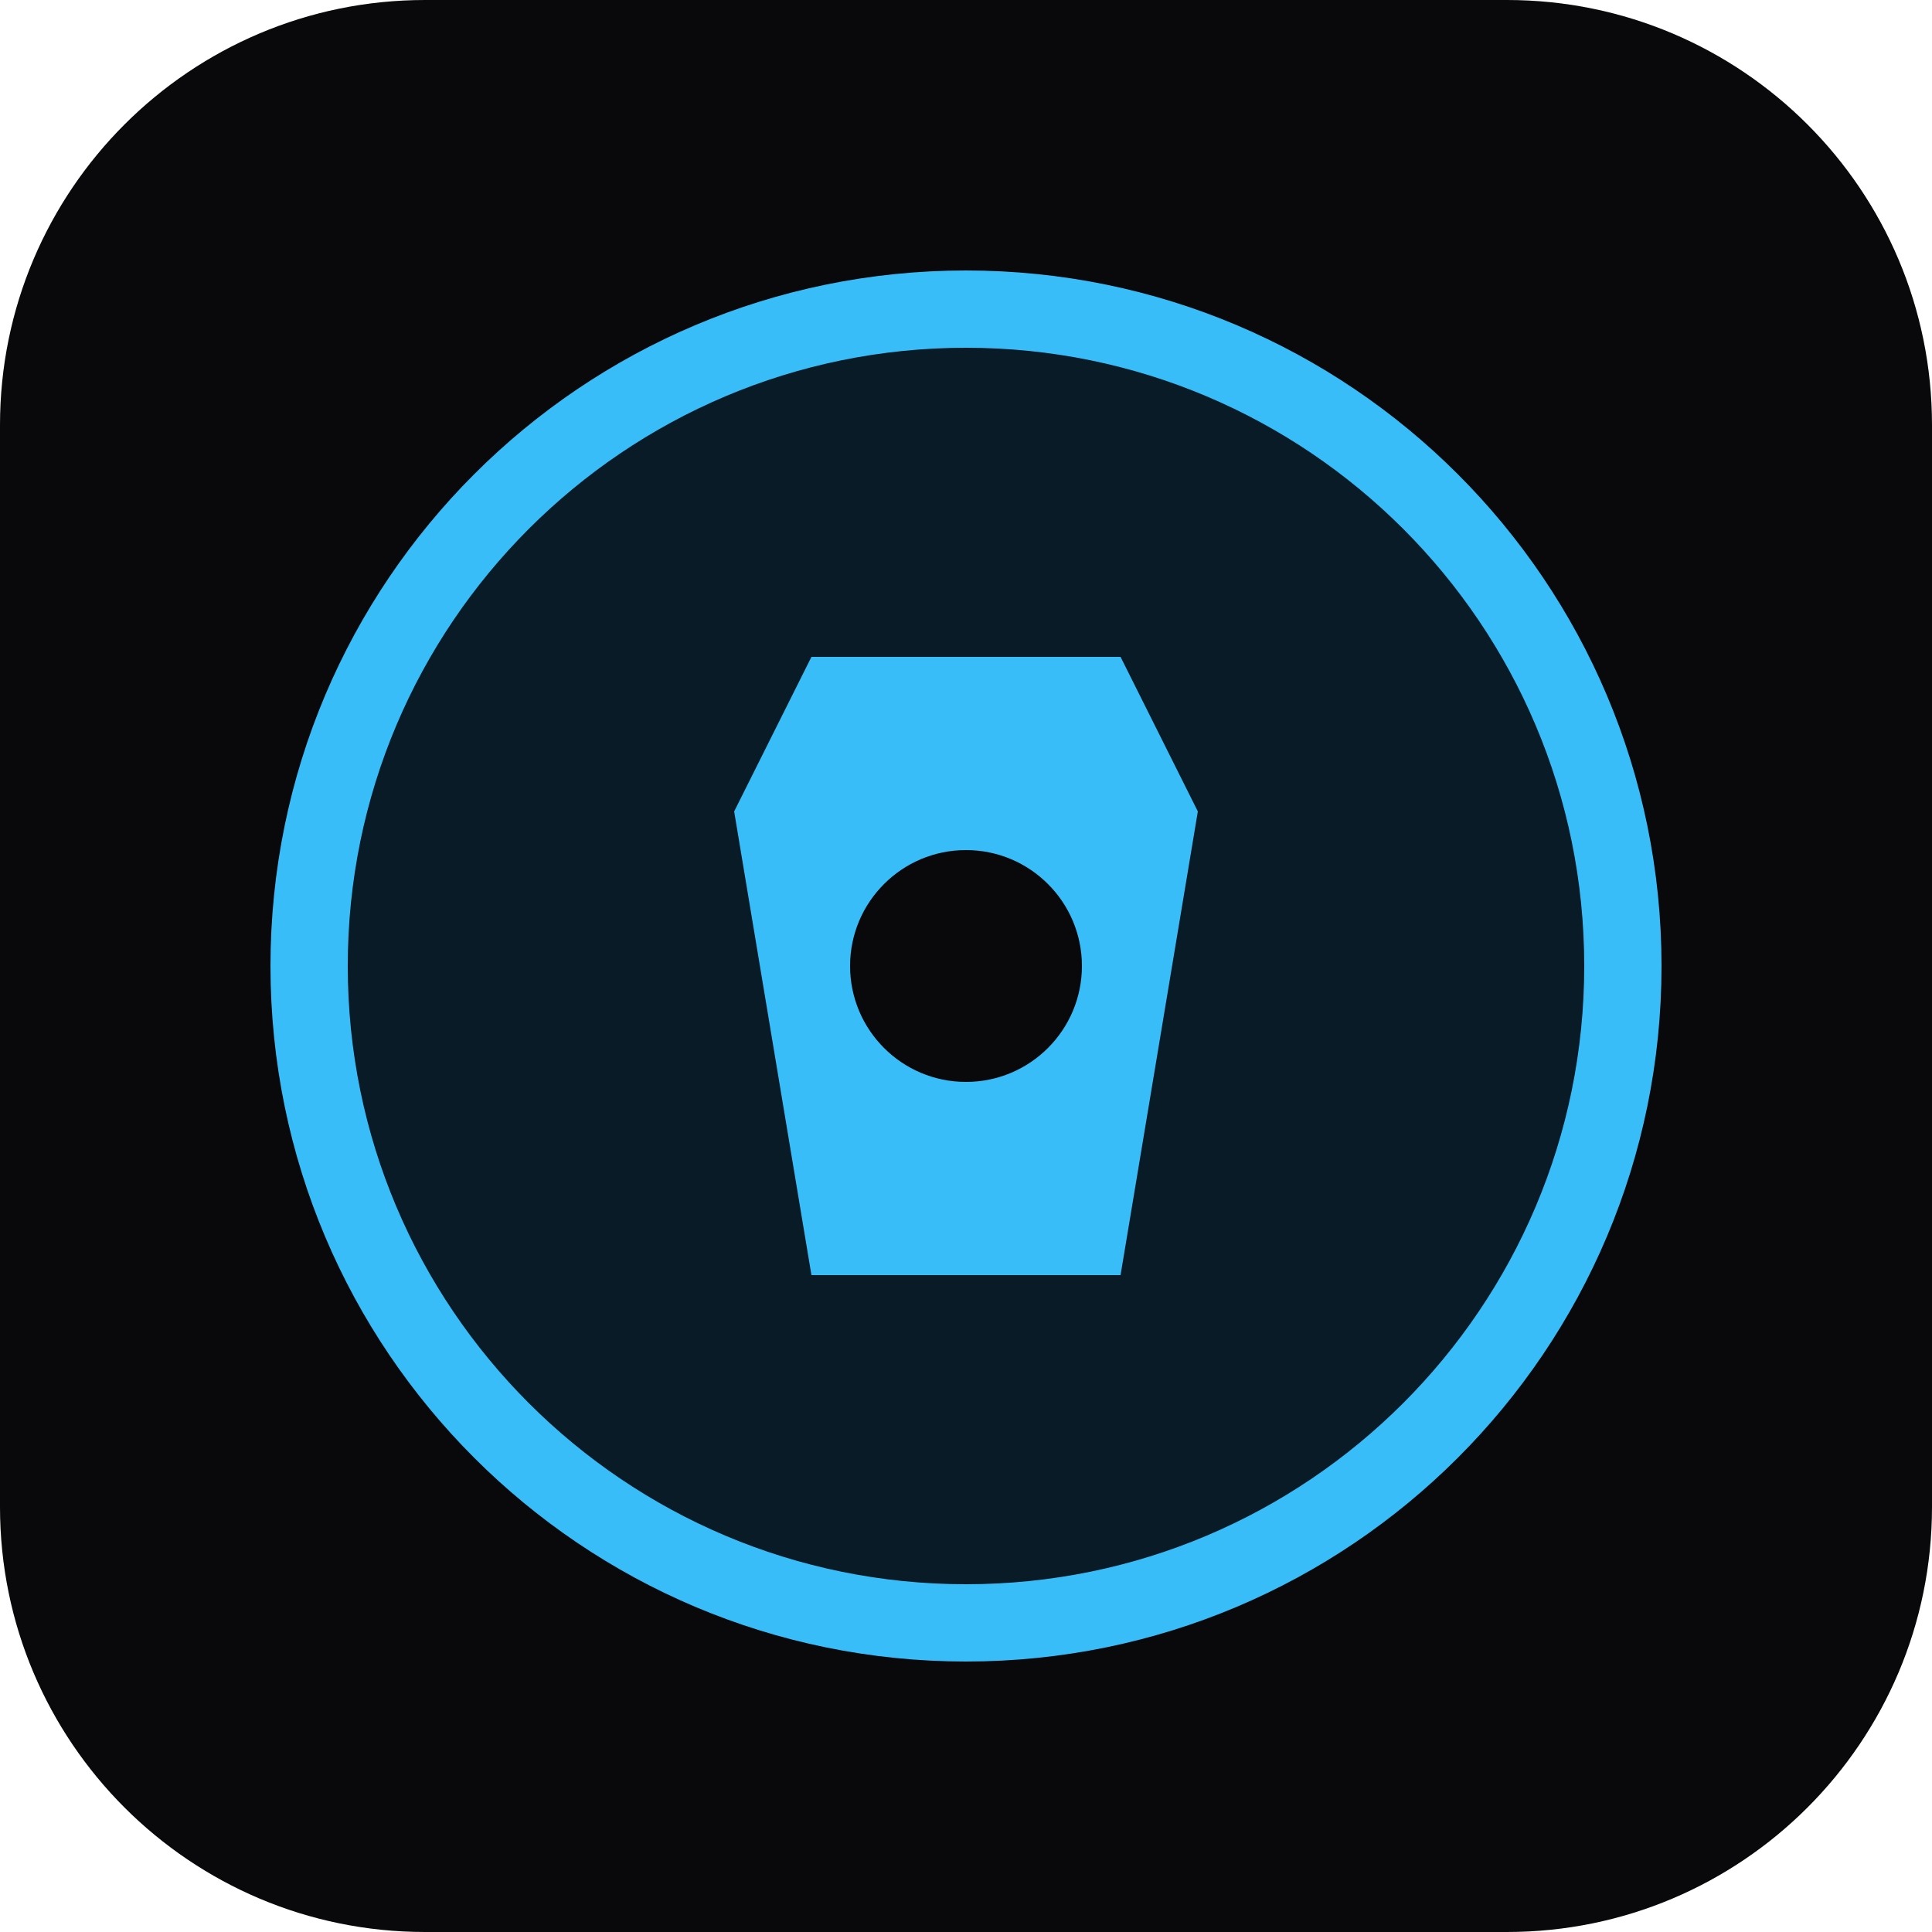
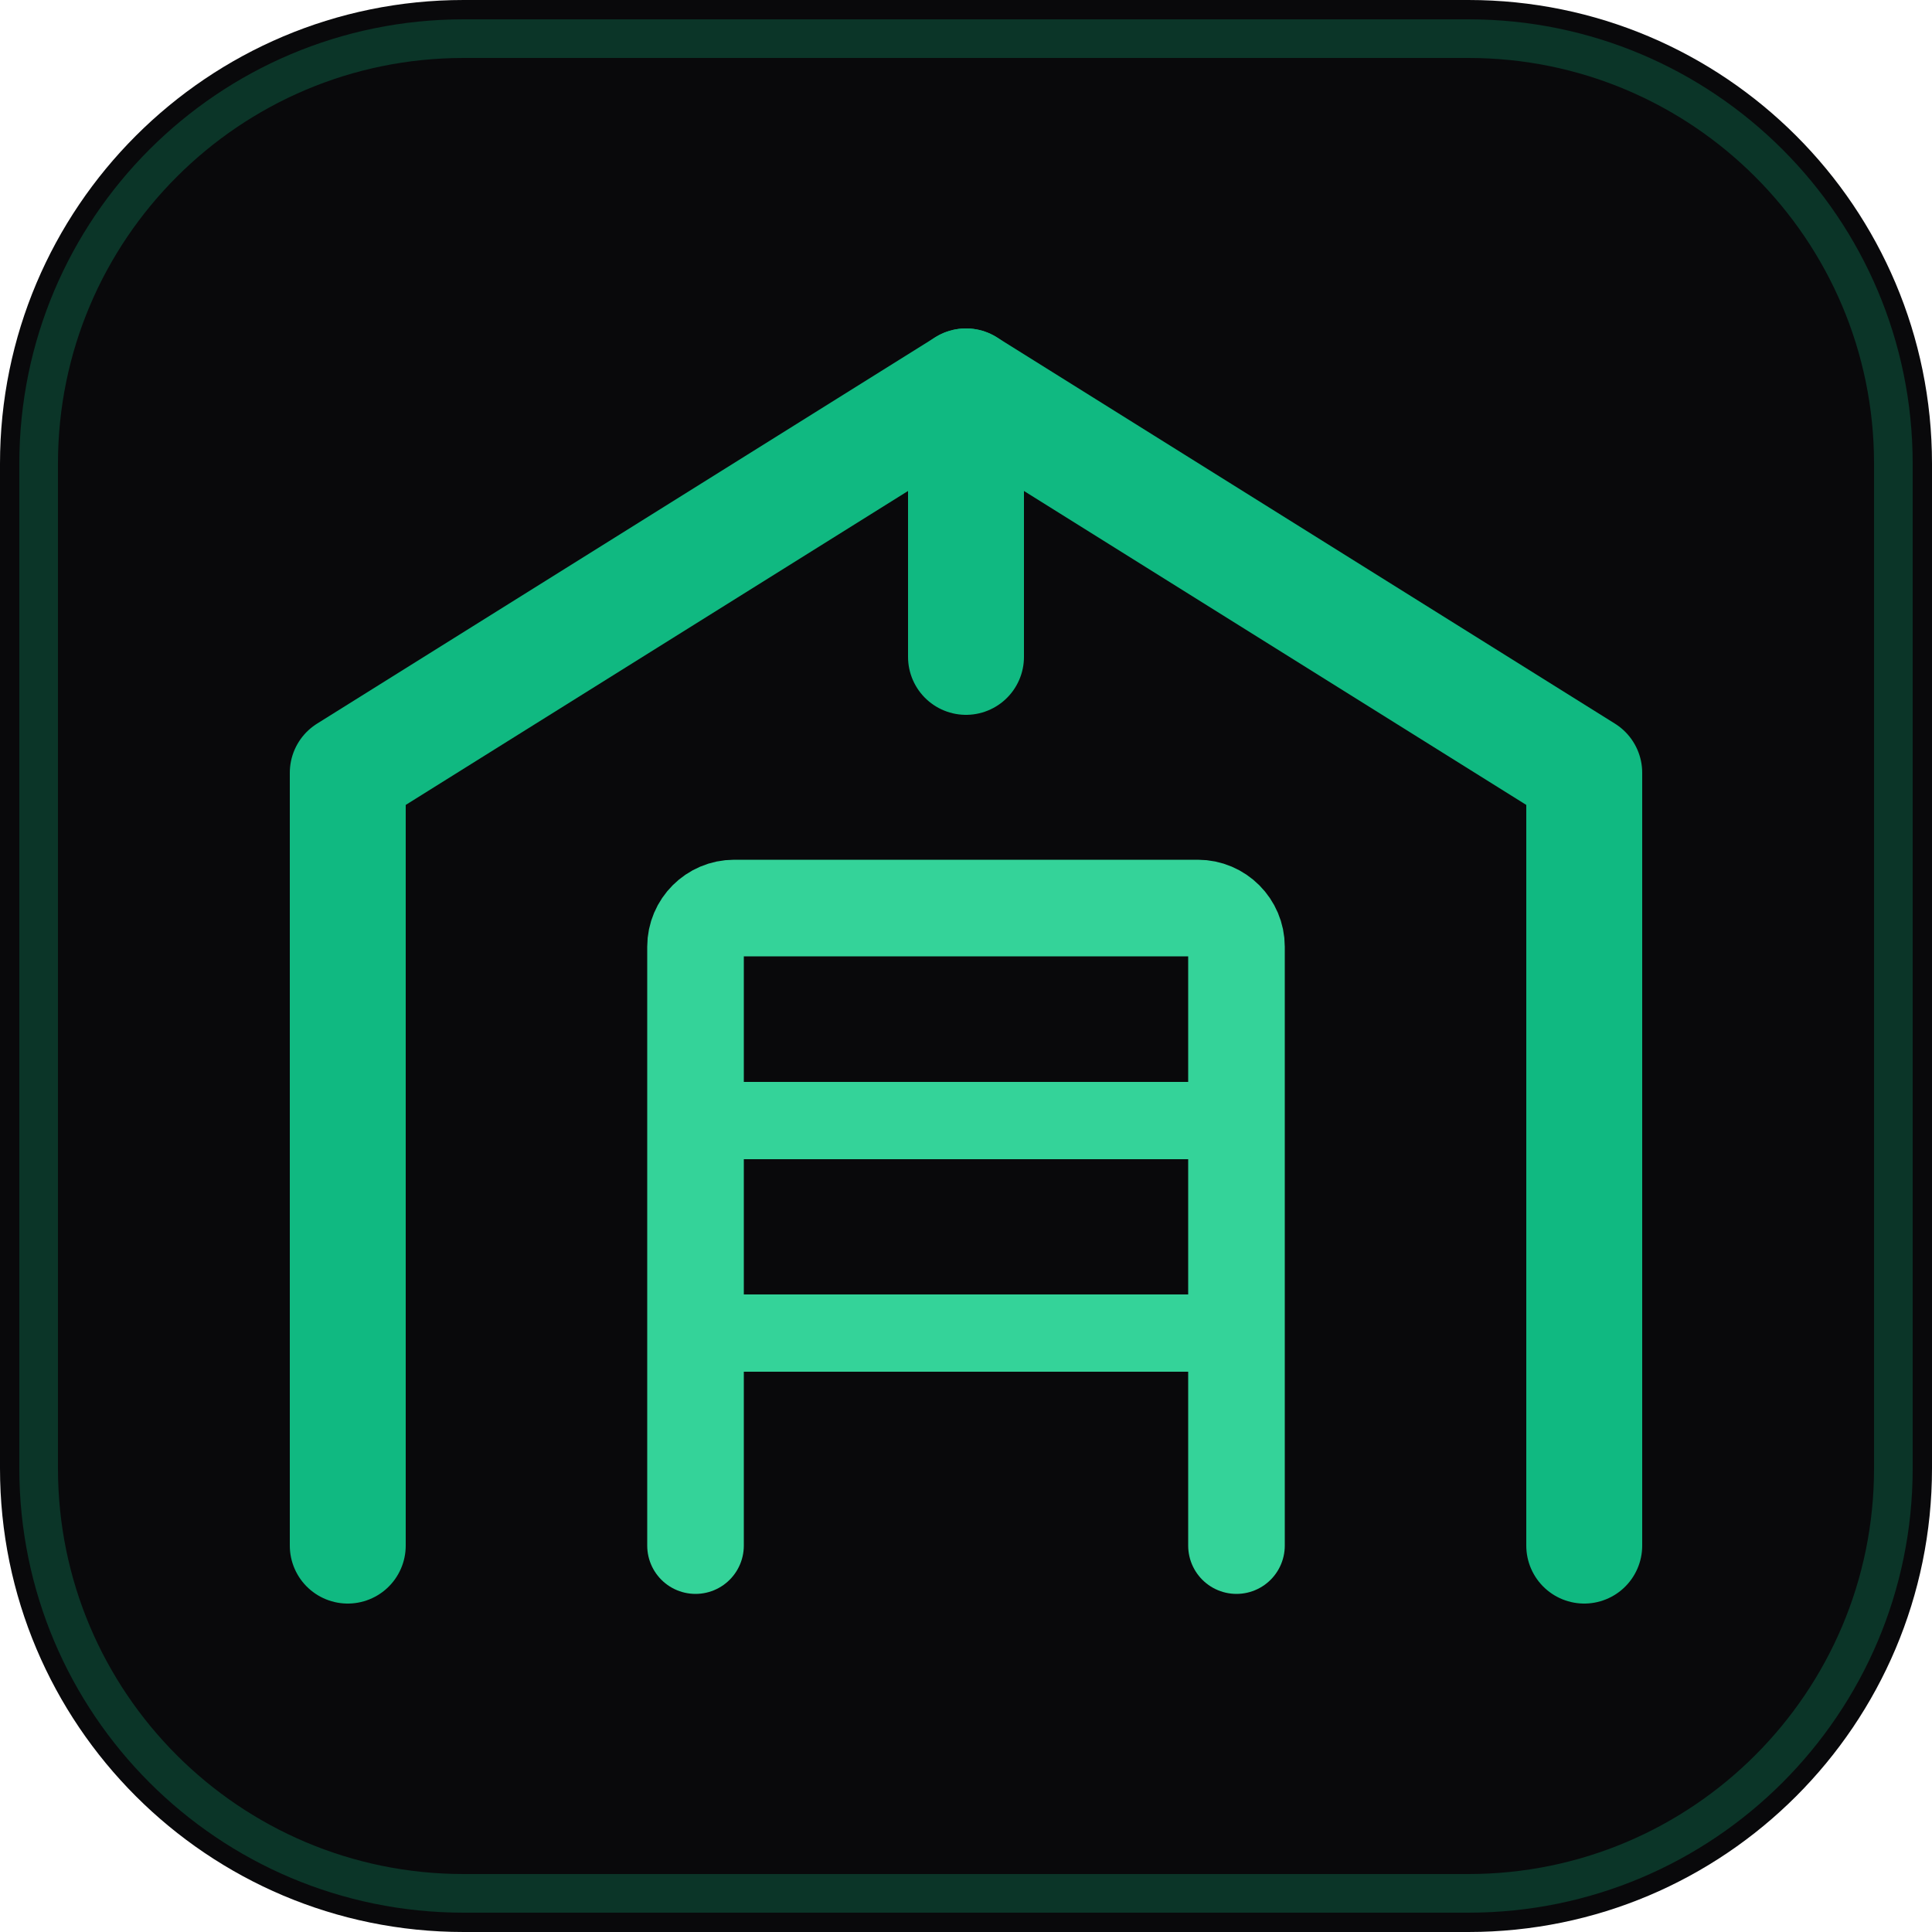
<svg xmlns="http://www.w3.org/2000/svg" viewBox="0 0 100 100">
-   <rect width="100" height="100" rx="22" fill="#09090b" />
-   <circle cx="50" cy="50" r="34" fill="#0284c7" fill-opacity="0.15" stroke="#38bdf8" stroke-width="4" />
-   <path d="M42 34 L58 34 L62 42 L58 66 L42 66 L38 42 Z" fill="#38bdf8" />
-   <circle cx="50" cy="50" r="6" fill="#09090b" />
+   <rect width="100" height="100" rx="24" fill="#09090b" />
+   <rect x="2" y="2" width="96" height="96" rx="22" fill="none" stroke="#10b981" stroke-opacity="0.25" stroke-width="2" />
+   <path d="M18 80V40L50 20L82 40V80" fill="none" stroke="#10b981" stroke-width="6" stroke-linecap="round" stroke-linejoin="round" />
+   <path d="M36 80V49C36 47.9 36.9 47 38 47H62C63.1 47 64 47.9 64 49V80" fill="none" stroke="#34d399" stroke-width="5" stroke-linecap="round" />
+   <line x1="36" y1="58" x2="64" y2="58" stroke="#34d399" stroke-width="4" stroke-linecap="round" />
+   <line x1="36" y1="69" x2="64" y2="69" stroke="#34d399" stroke-width="4" stroke-linecap="round" />
+   <line x1="50" y1="20" x2="50" y2="34" stroke="#10b981" stroke-width="6" stroke-linecap="round" />
</svg>
